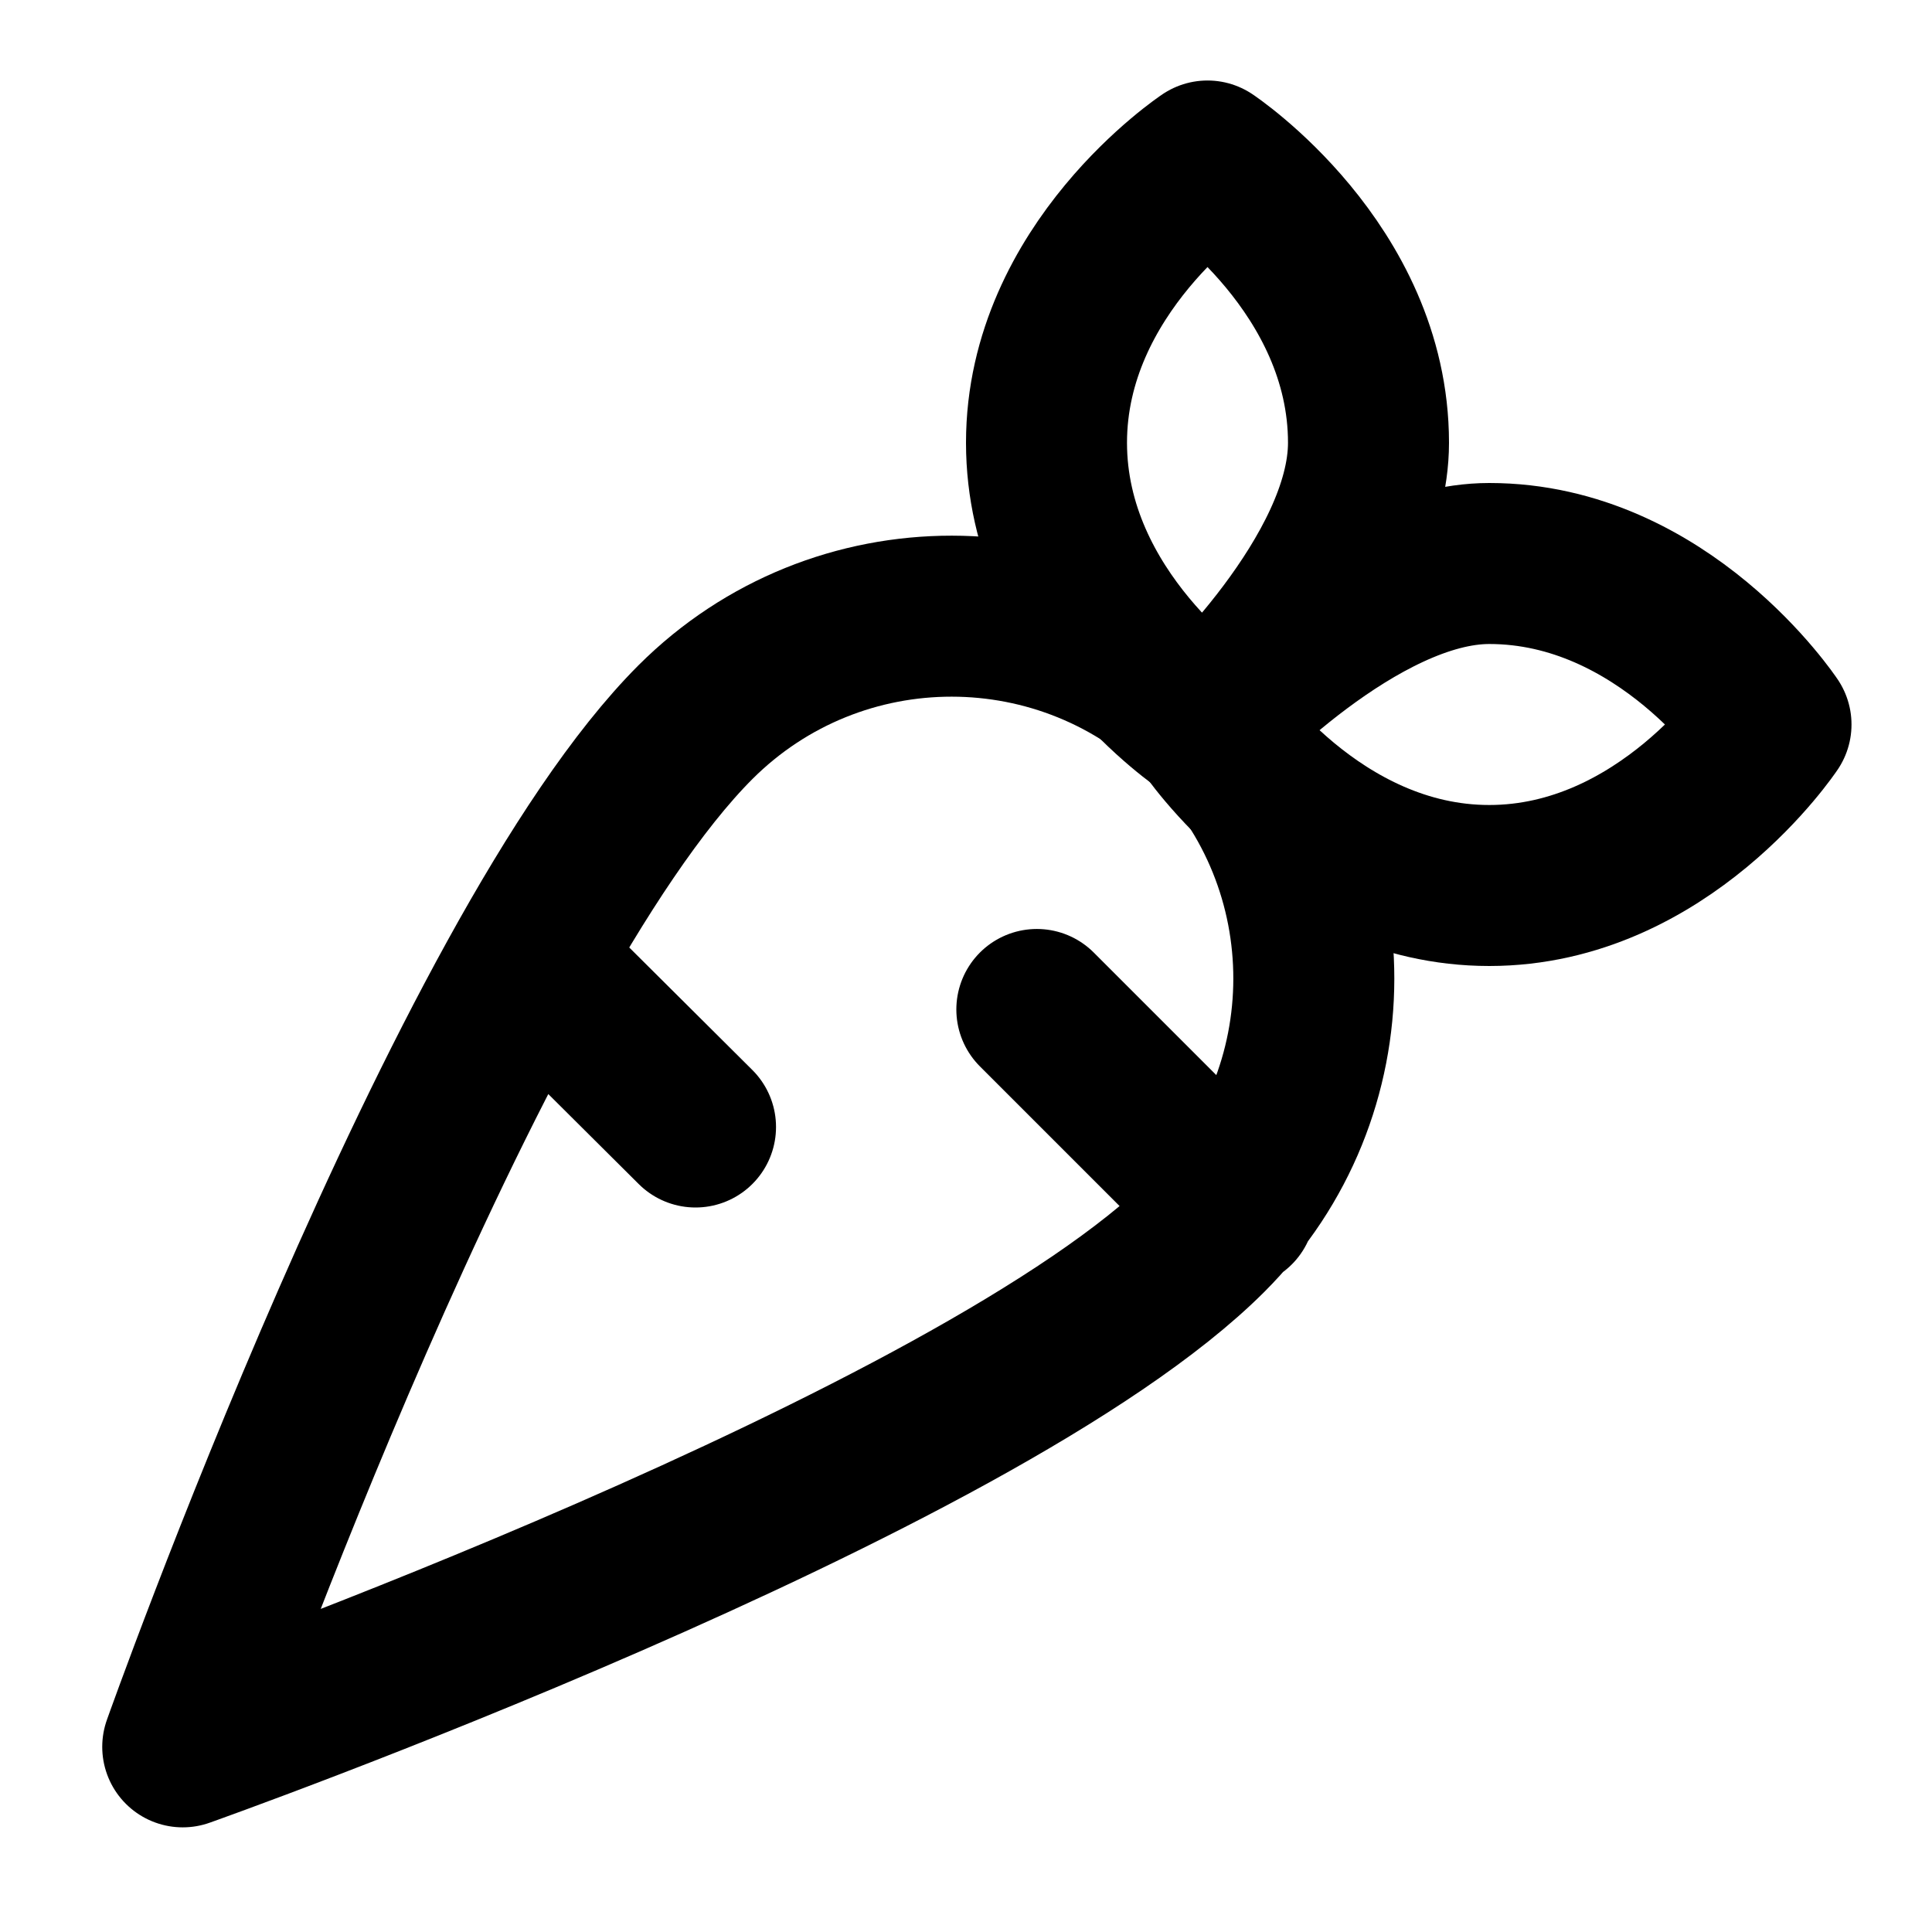
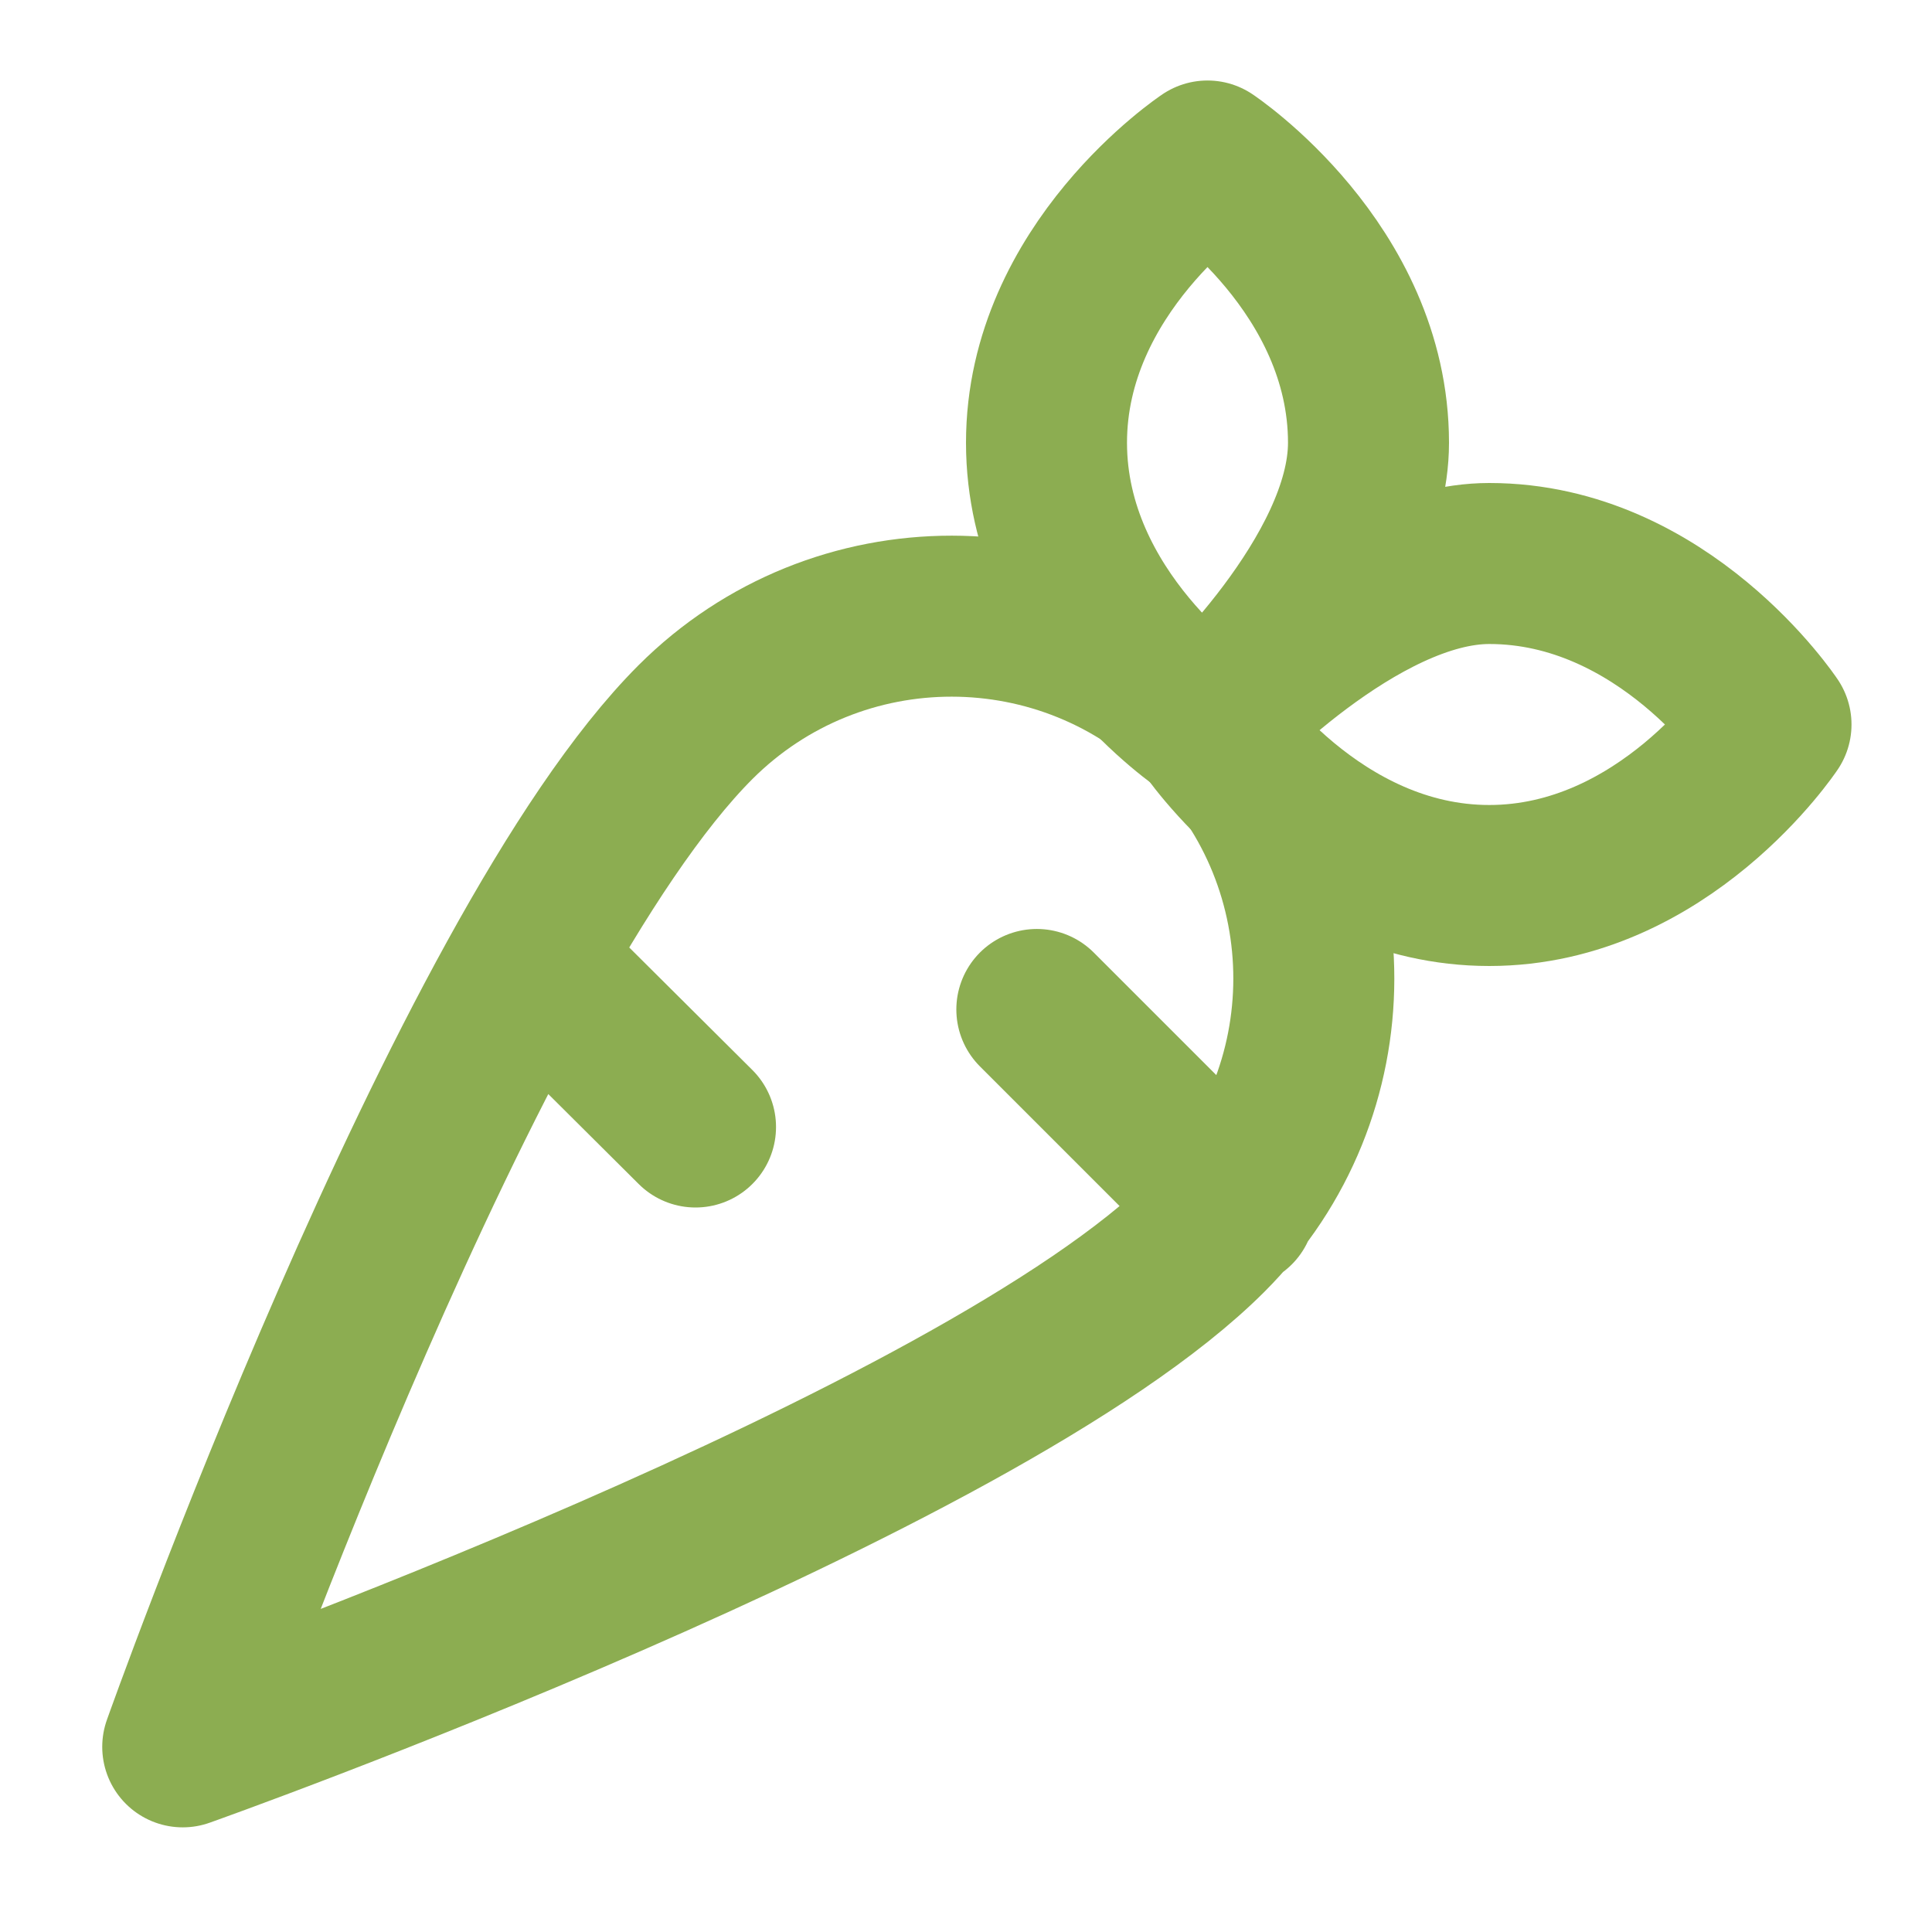
- <svg xmlns="http://www.w3.org/2000/svg" width="24" height="24" viewBox="0 0 24 24" fill="none" stroke="currentColor" stroke-width="2" stroke-linecap="round" stroke-linejoin="round" class="lucide lucide-carrot">
+ <svg xmlns="http://www.w3.org/2000/svg" width="24" height="24" viewBox="0 0 24 24" fill="none" stroke="#8CAD51" stroke-width="2" stroke-linecap="round" stroke-linejoin="round" class="lucide lucide-carrot">
  <path d="M2.27 21.7s9.87-3.5 12.73-6.36a4.5 4.5 0 0 0-6.36-6.37C5.77 11.84 2.27 21.7 2.27 21.7zM8.64 14l-2.05-2.04M15.34 15l-2.46-2.46" />
  <path d="M22 9s-1.33-2-3.5-2C16.86 7 15 9 15 9s1.33 2 3.5 2S22 9 22 9z" />
  <path d="M15 2s-2 1.33-2 3.5S15 9 15 9s2-1.84 2-3.5C17 3.33 15 2 15 2z" />
</svg>
